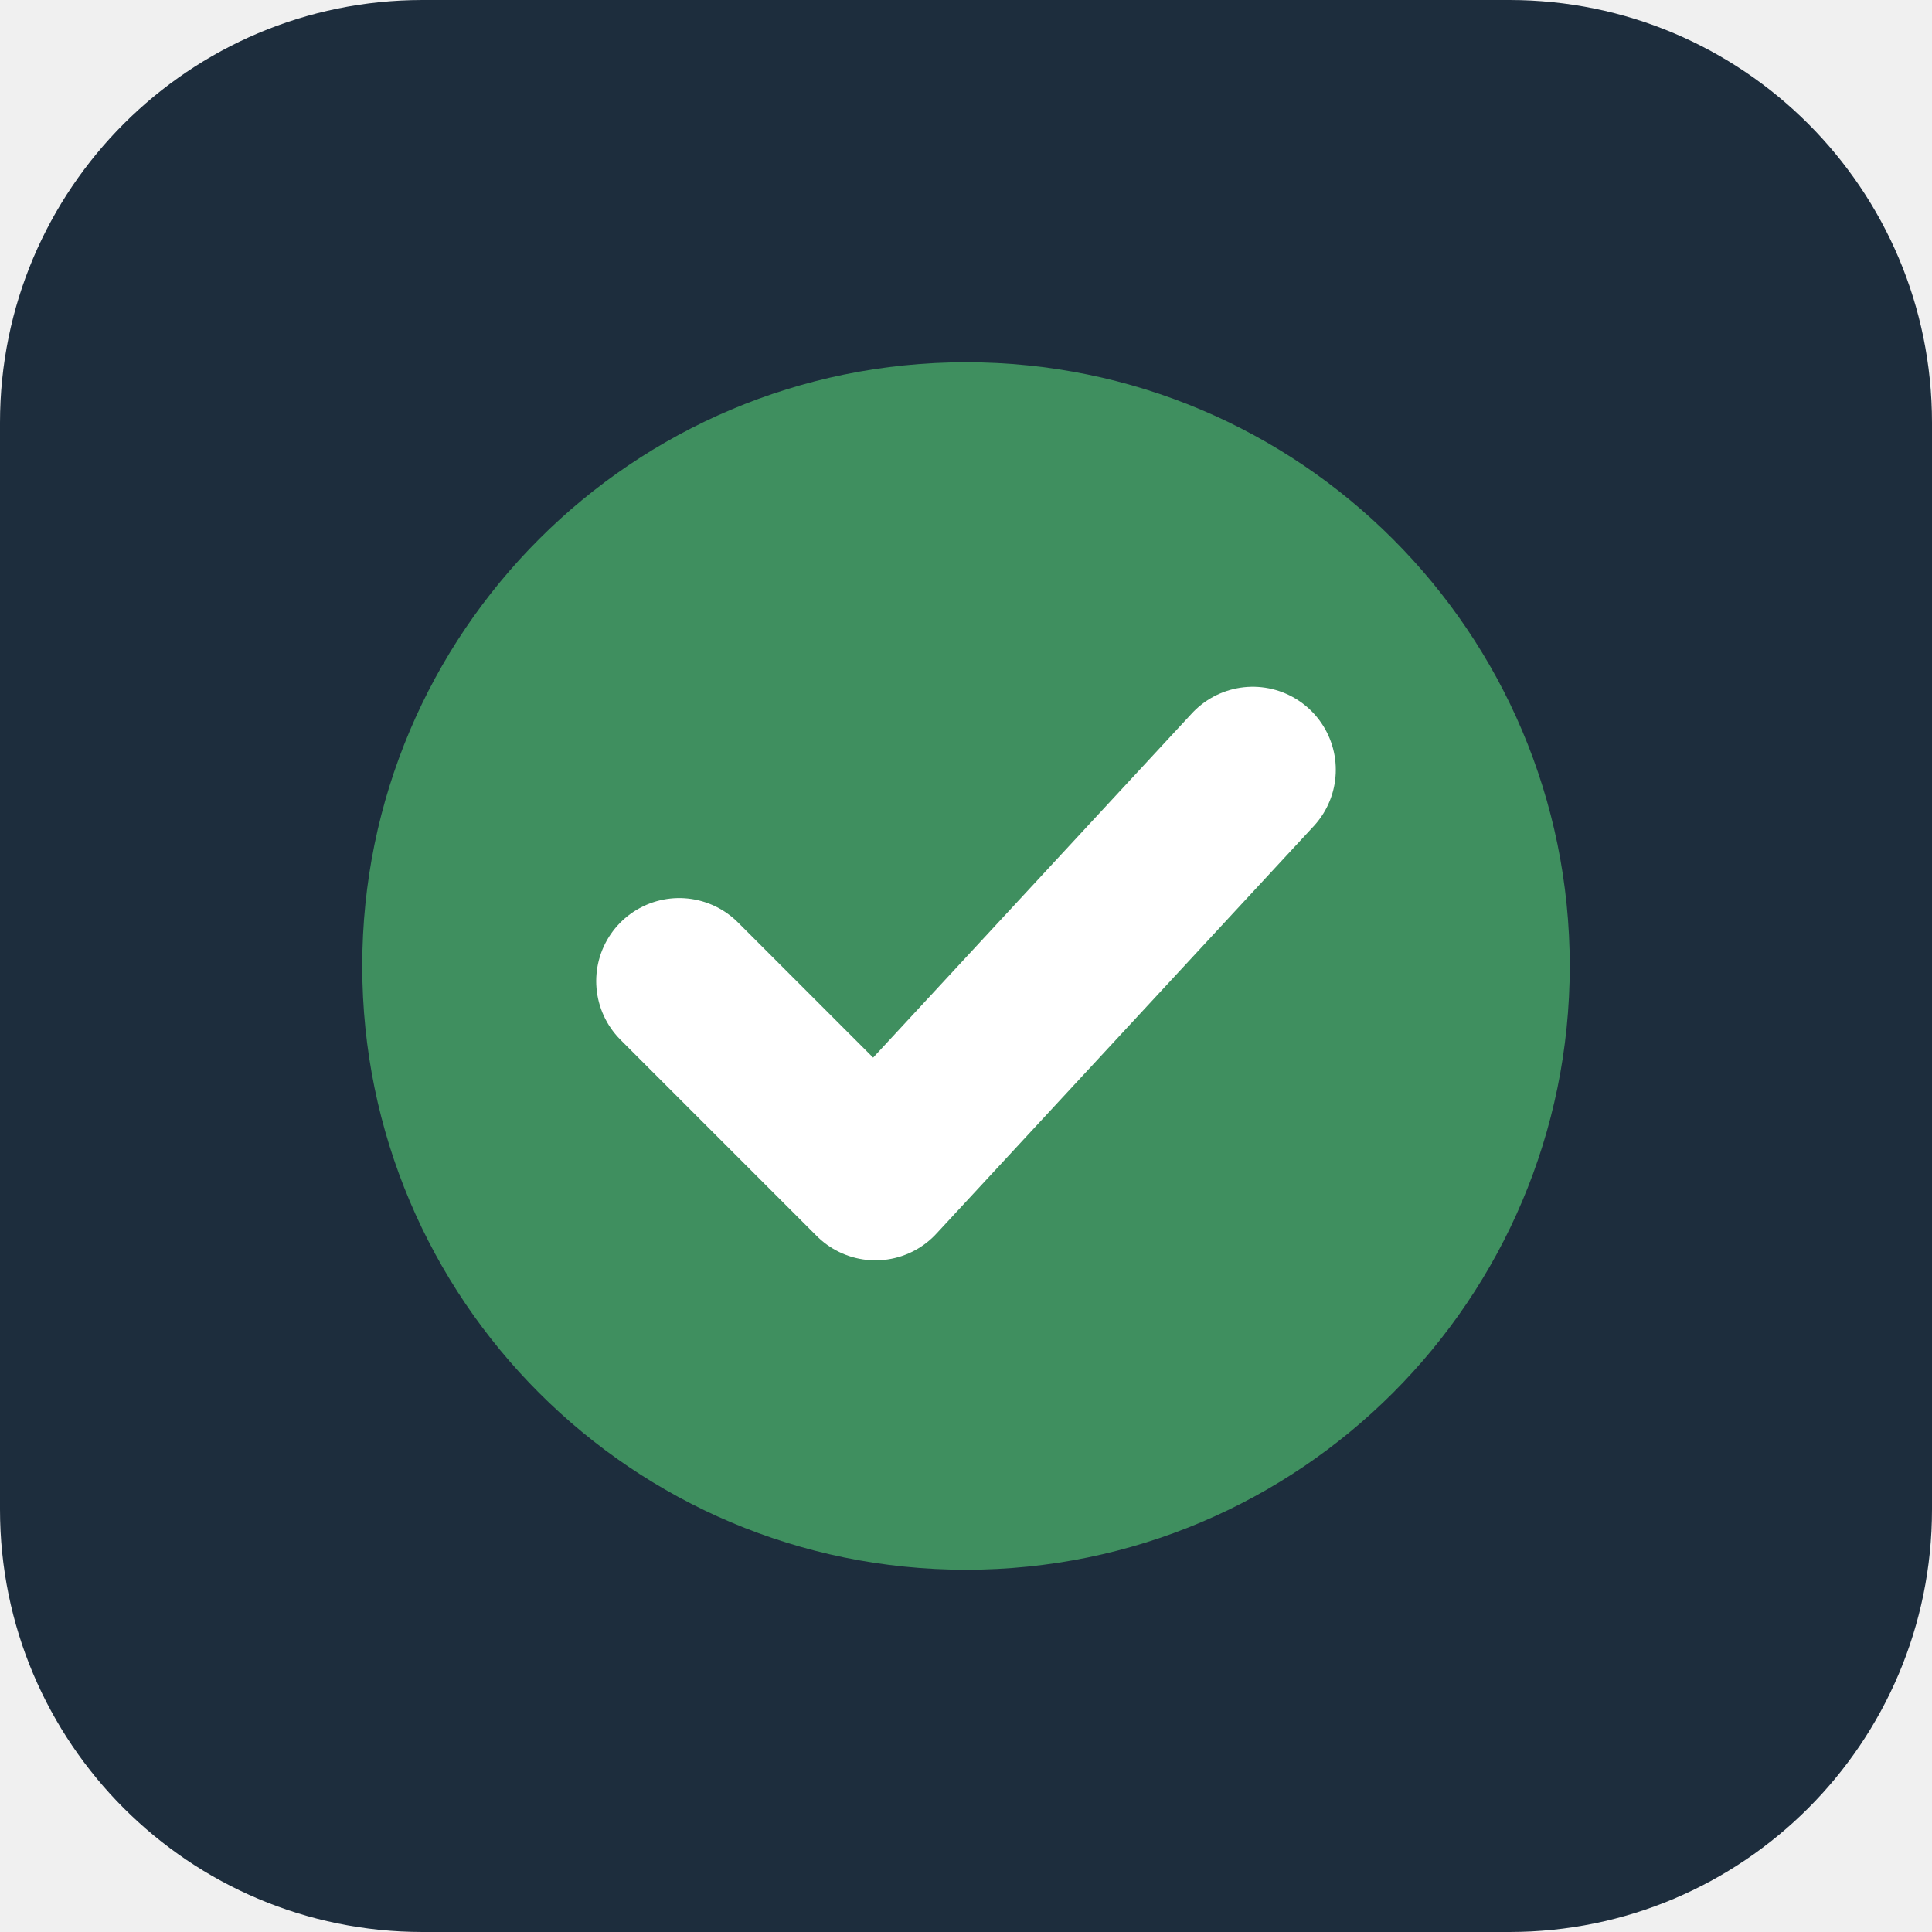
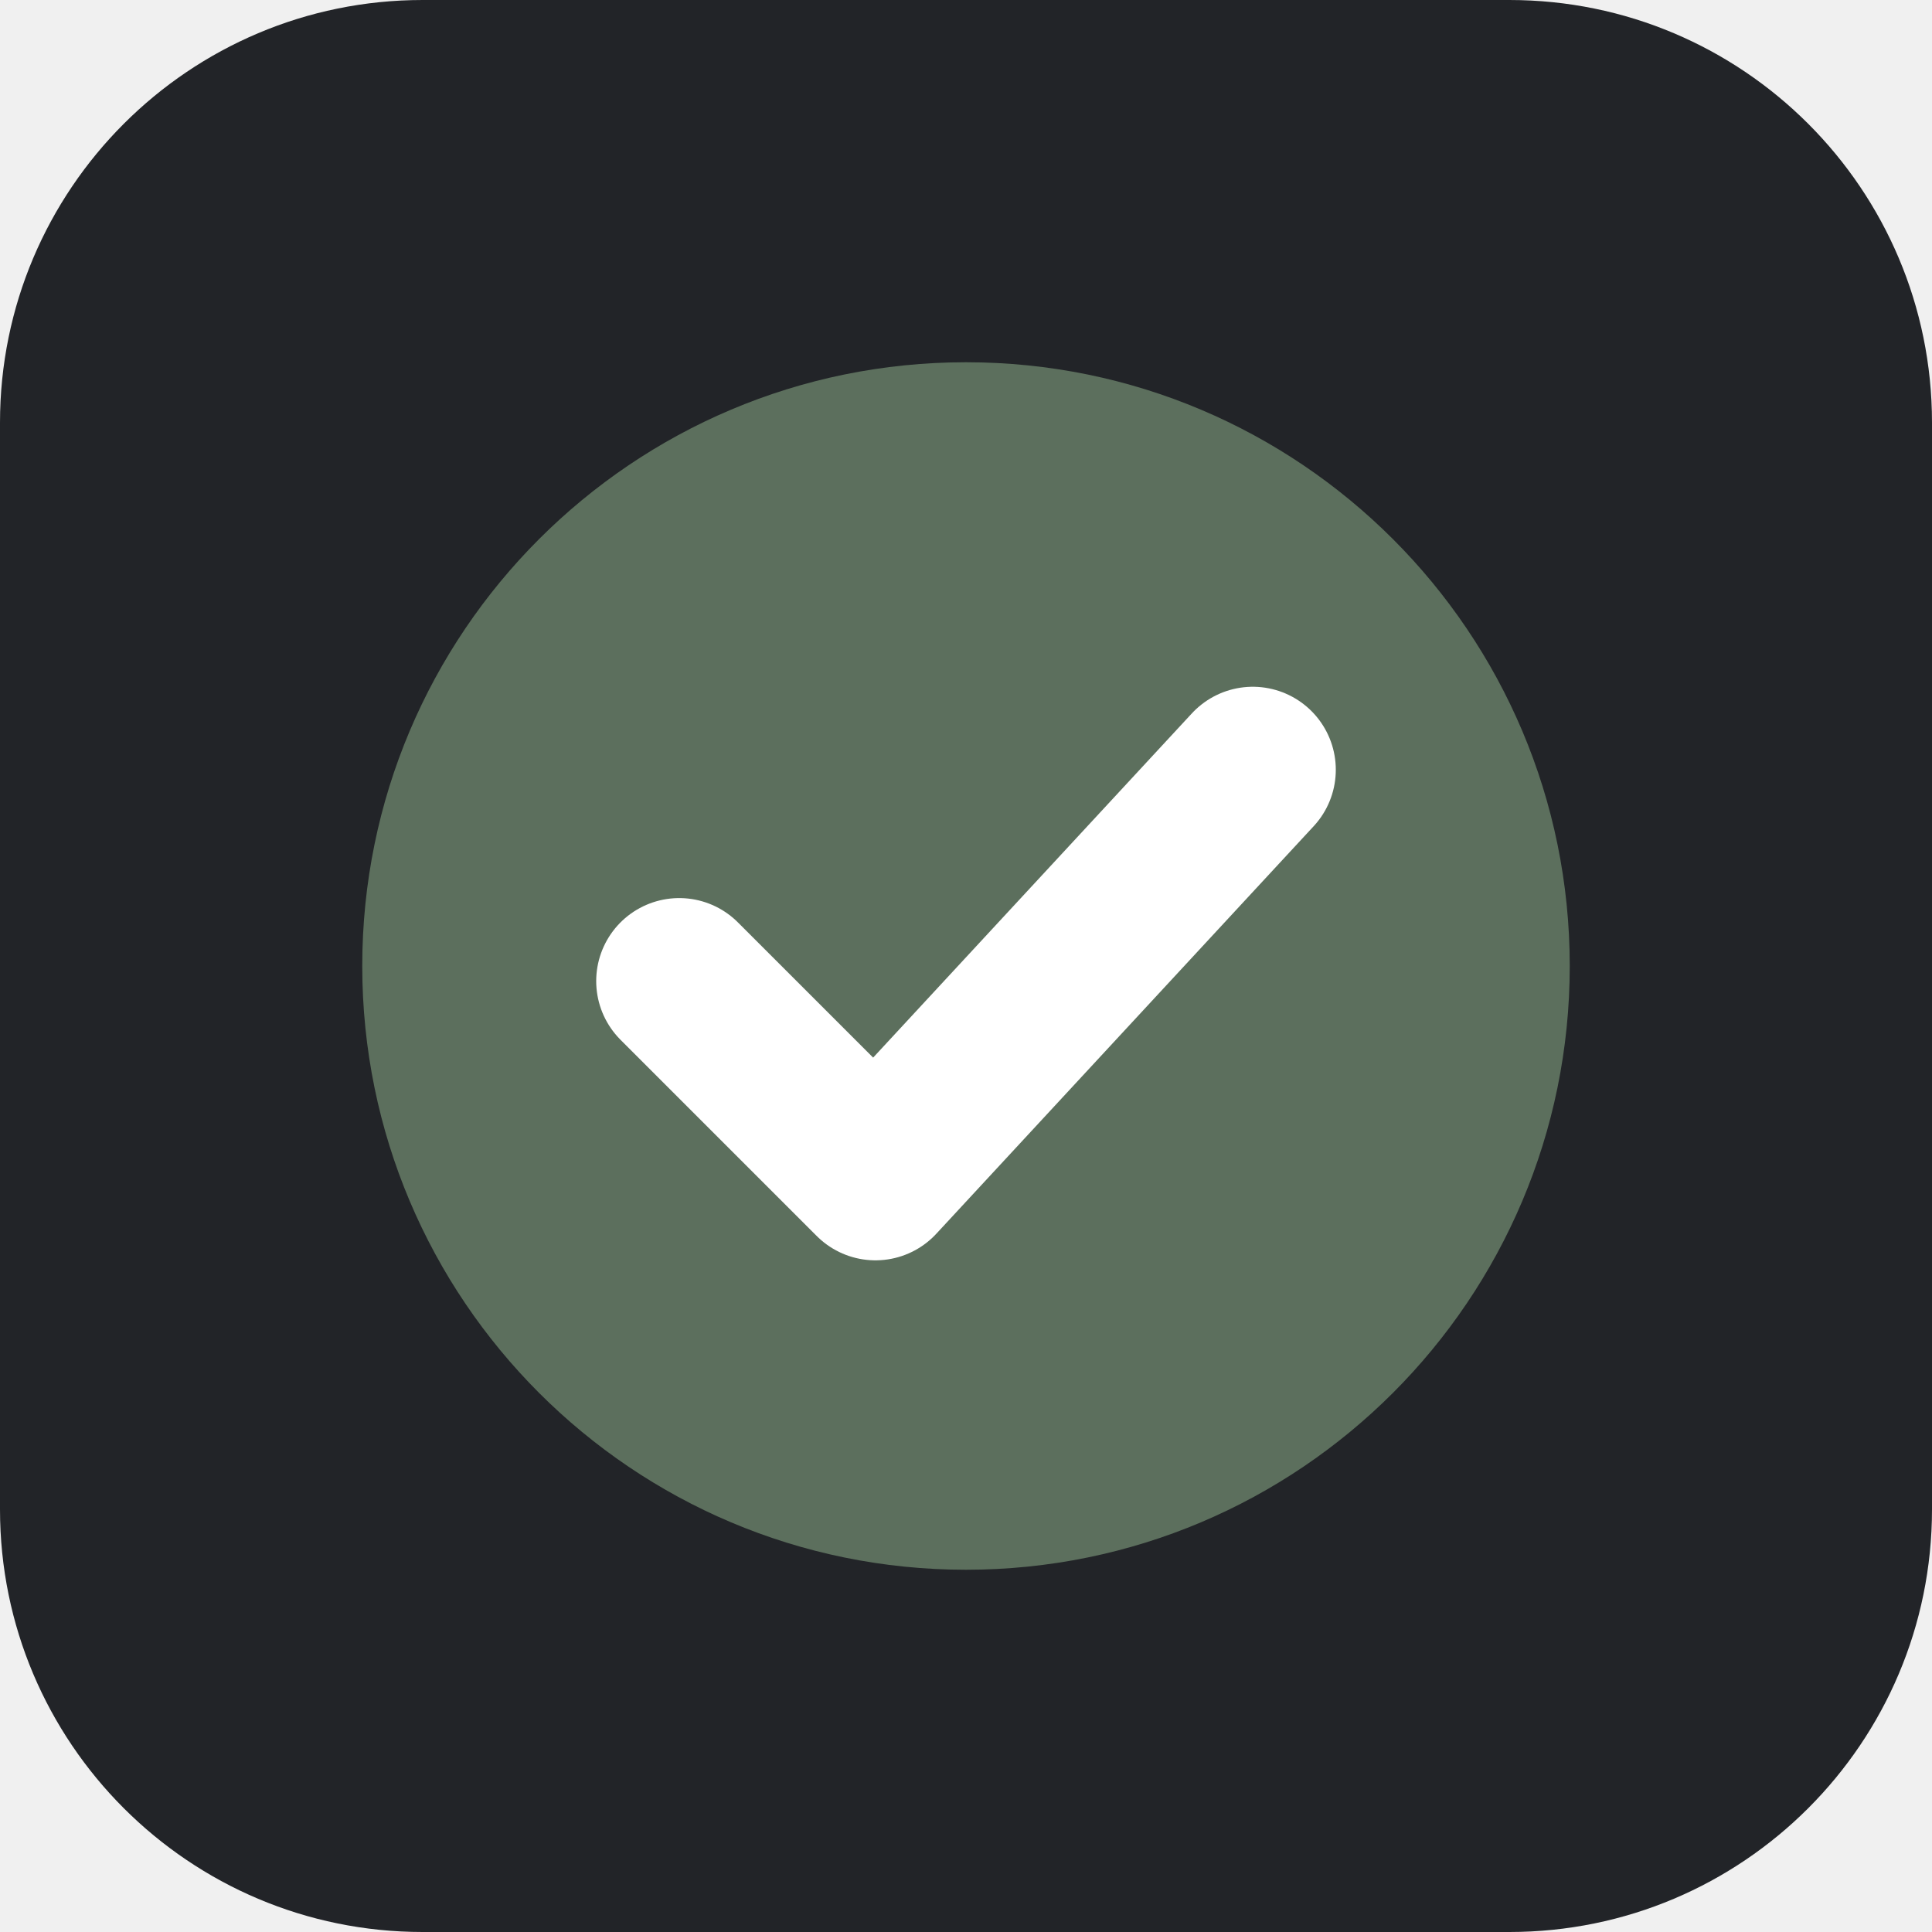
<svg xmlns="http://www.w3.org/2000/svg" viewBox="0 0 64 64">
-   <rect width="64" height="64" rx="14" fill="#1d2d3d" />
-   <circle cx="32" cy="32" r="20" fill="#3f8f5f" />
+   <rect width="64" height="64" rx="14" fill="#222428" />
+   <circle cx="32" cy="32" r="20" fill="#5c6f5d" />
  <path d="M22.5 32.5l6.5 6.5 12.5-13.5" fill="none" stroke="#fff" stroke-width="5.5" stroke-linecap="round" stroke-linejoin="round" />
</svg>
